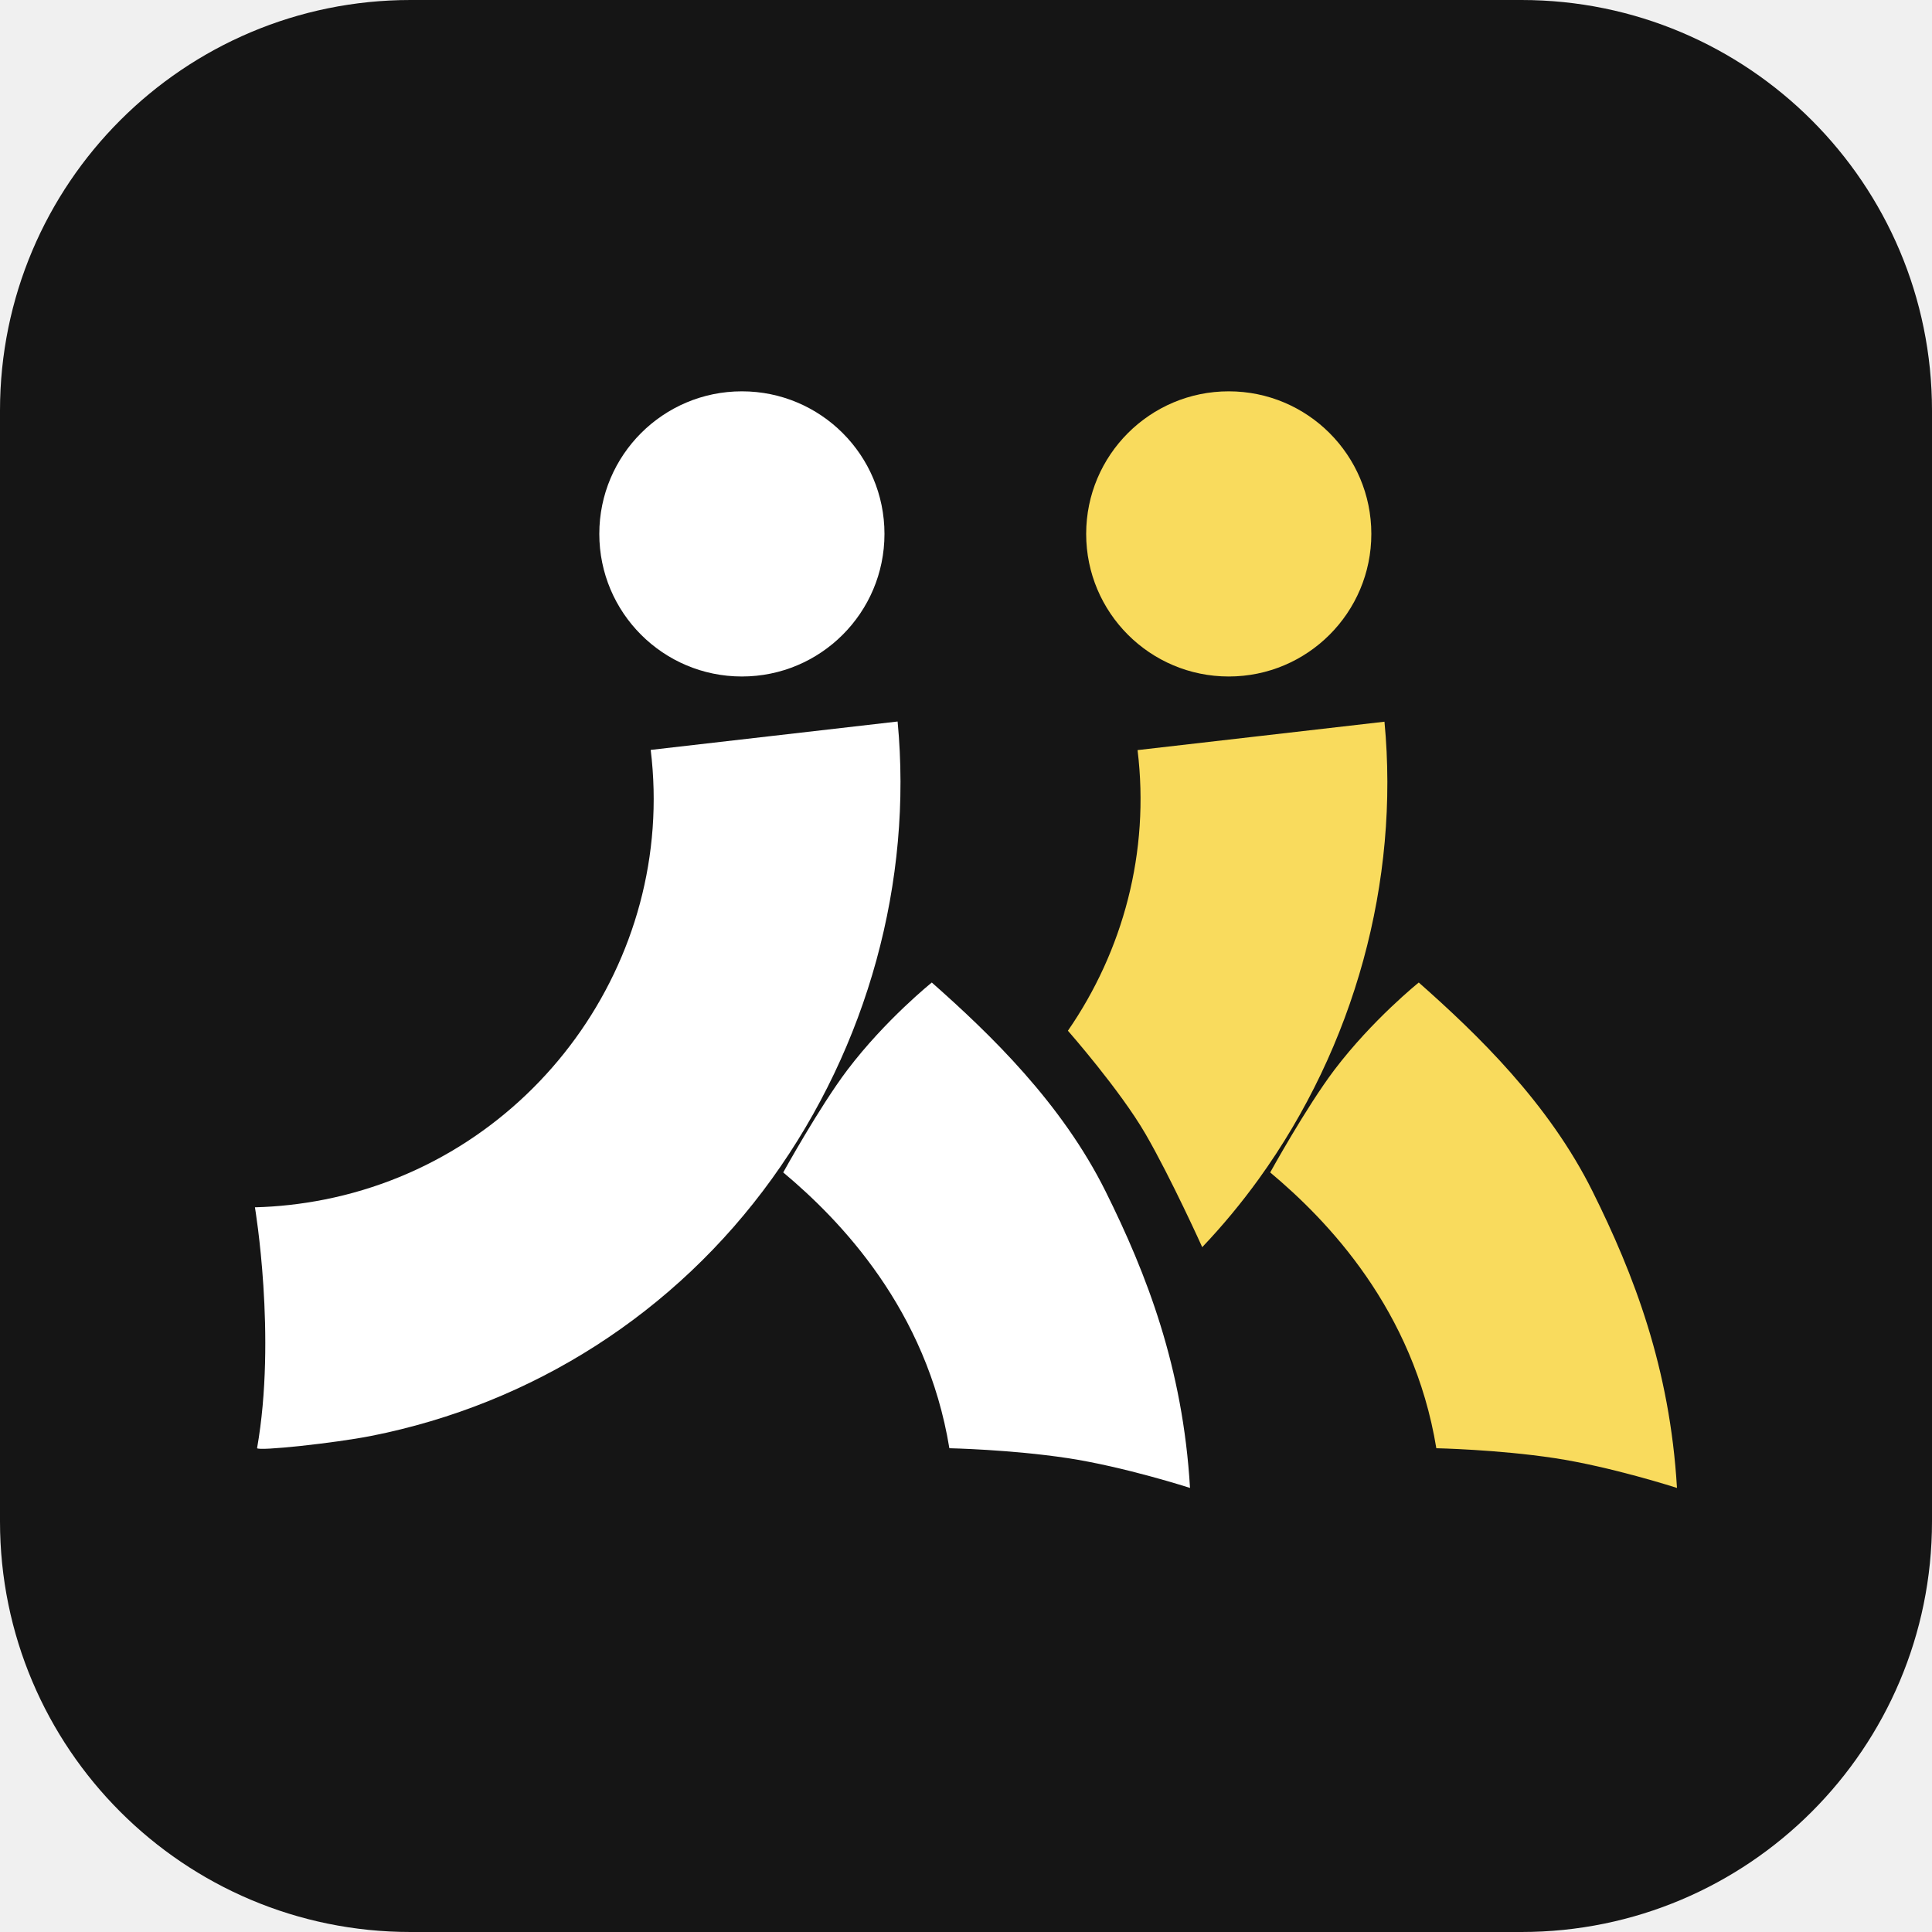
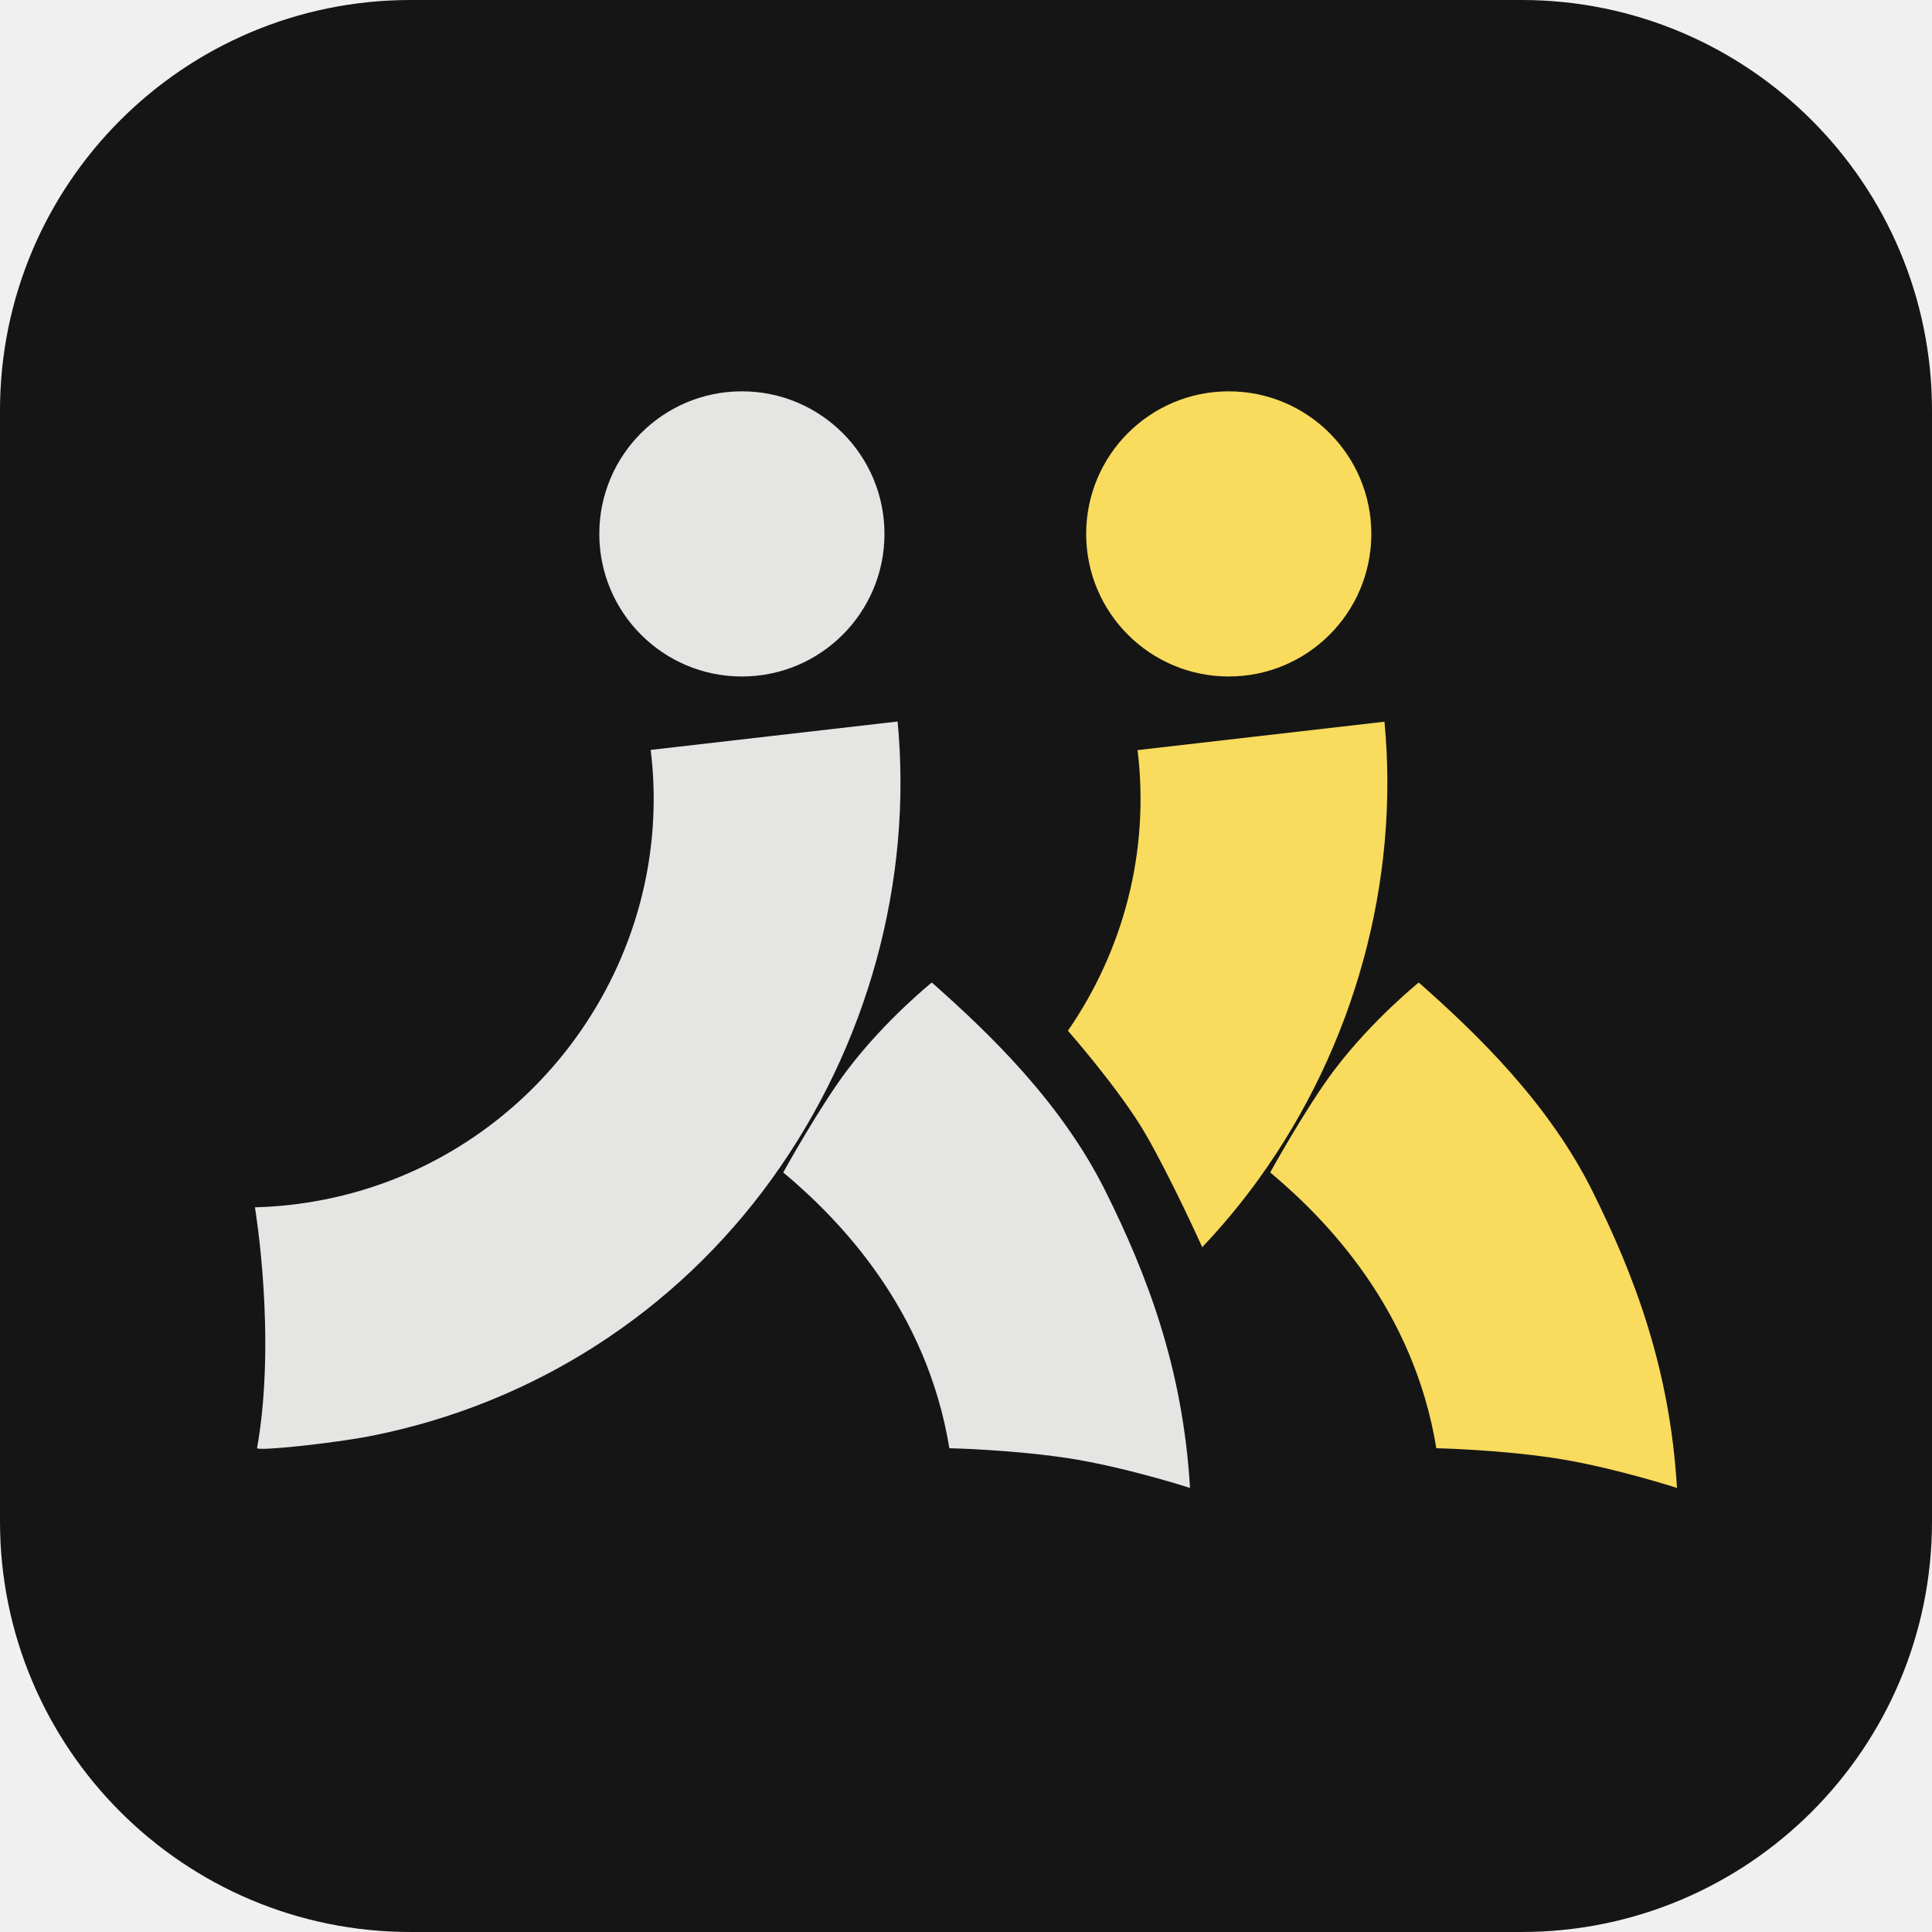
<svg xmlns="http://www.w3.org/2000/svg" viewBox="0 0 160 160">
  <defs>
-     <style>.cls-1{fill:#f9db5d}.cls-2{fill:#fff}</style>
+     <style>.cls-1{fill:#F9DB5D}.cls-2{fill:#E5E5E4}</style>
  </defs>
  <rect width="160" height="160" rx="34" fill="#151515" />
  <g transform="translate(16 16) scale(.8)">
    <g>
      <path class="cls-2" d="M6.61,129.93c2.04-11.57-.22-24.95-.22-24.95,2.39-.06,4.8-.33,7.18-.8,21.61-4.27,36.46-24.71,33.79-46.55l12.61-1.45,12.95-1.49c1.57,16.52-3.08,33.57-13.02,47.35-9.99,13.85-24.73,23.3-41.5,26.61-3.75.74-11.69,1.59-11.79,1.26Z" />
      <path class="cls-2" d="M78.28,129.93c-2.35-14.39-11.32-23.64-17.2-28.56,0,0,3.73-6.76,6.64-10.61,3.95-5.21,8.74-9.05,8.74-9.05,6.09,5.38,13.45,12.49,17.99,21.62,4.28,8.61,8,18.24,8.74,30.7,0,0-6.81-2.2-12.7-3.09s-12.22-1.02-12.22-1.02Z" />
      <circle class="cls-2" cx="56.8" cy="35.27" r="14.76" />
    </g>
    <g>
      <path class="cls-1" d="M104.46,109.1c2.09-2.2,4.04-4.55,5.84-7.04,9.94-13.78,14.59-30.83,13.02-47.35l-12.95,1.49-12.61,1.45c1.29,10.57-1.52,20.81-7.21,29.05,0,0,5.4,6.14,8.04,10.7,2.64,4.56,5.87,11.72,5.87,11.72Z" />
      <path class="cls-1" d="M128.69,129.93c-2.35-14.39-11.32-23.64-17.2-28.56,0,0,3.73-6.76,6.64-10.61,3.95-5.21,8.74-9.05,8.74-9.05,6.09,5.38,13.45,12.49,17.99,21.62,4.28,8.61,8,18.24,8.74,30.7,0,0-6.81-2.2-12.7-3.09-5.89-.89-12.22-1.02-12.22-1.02Z" />
      <circle class="cls-1" cx="107.2" cy="35.27" r="14.76" />
    </g>
  </g>
</svg>
